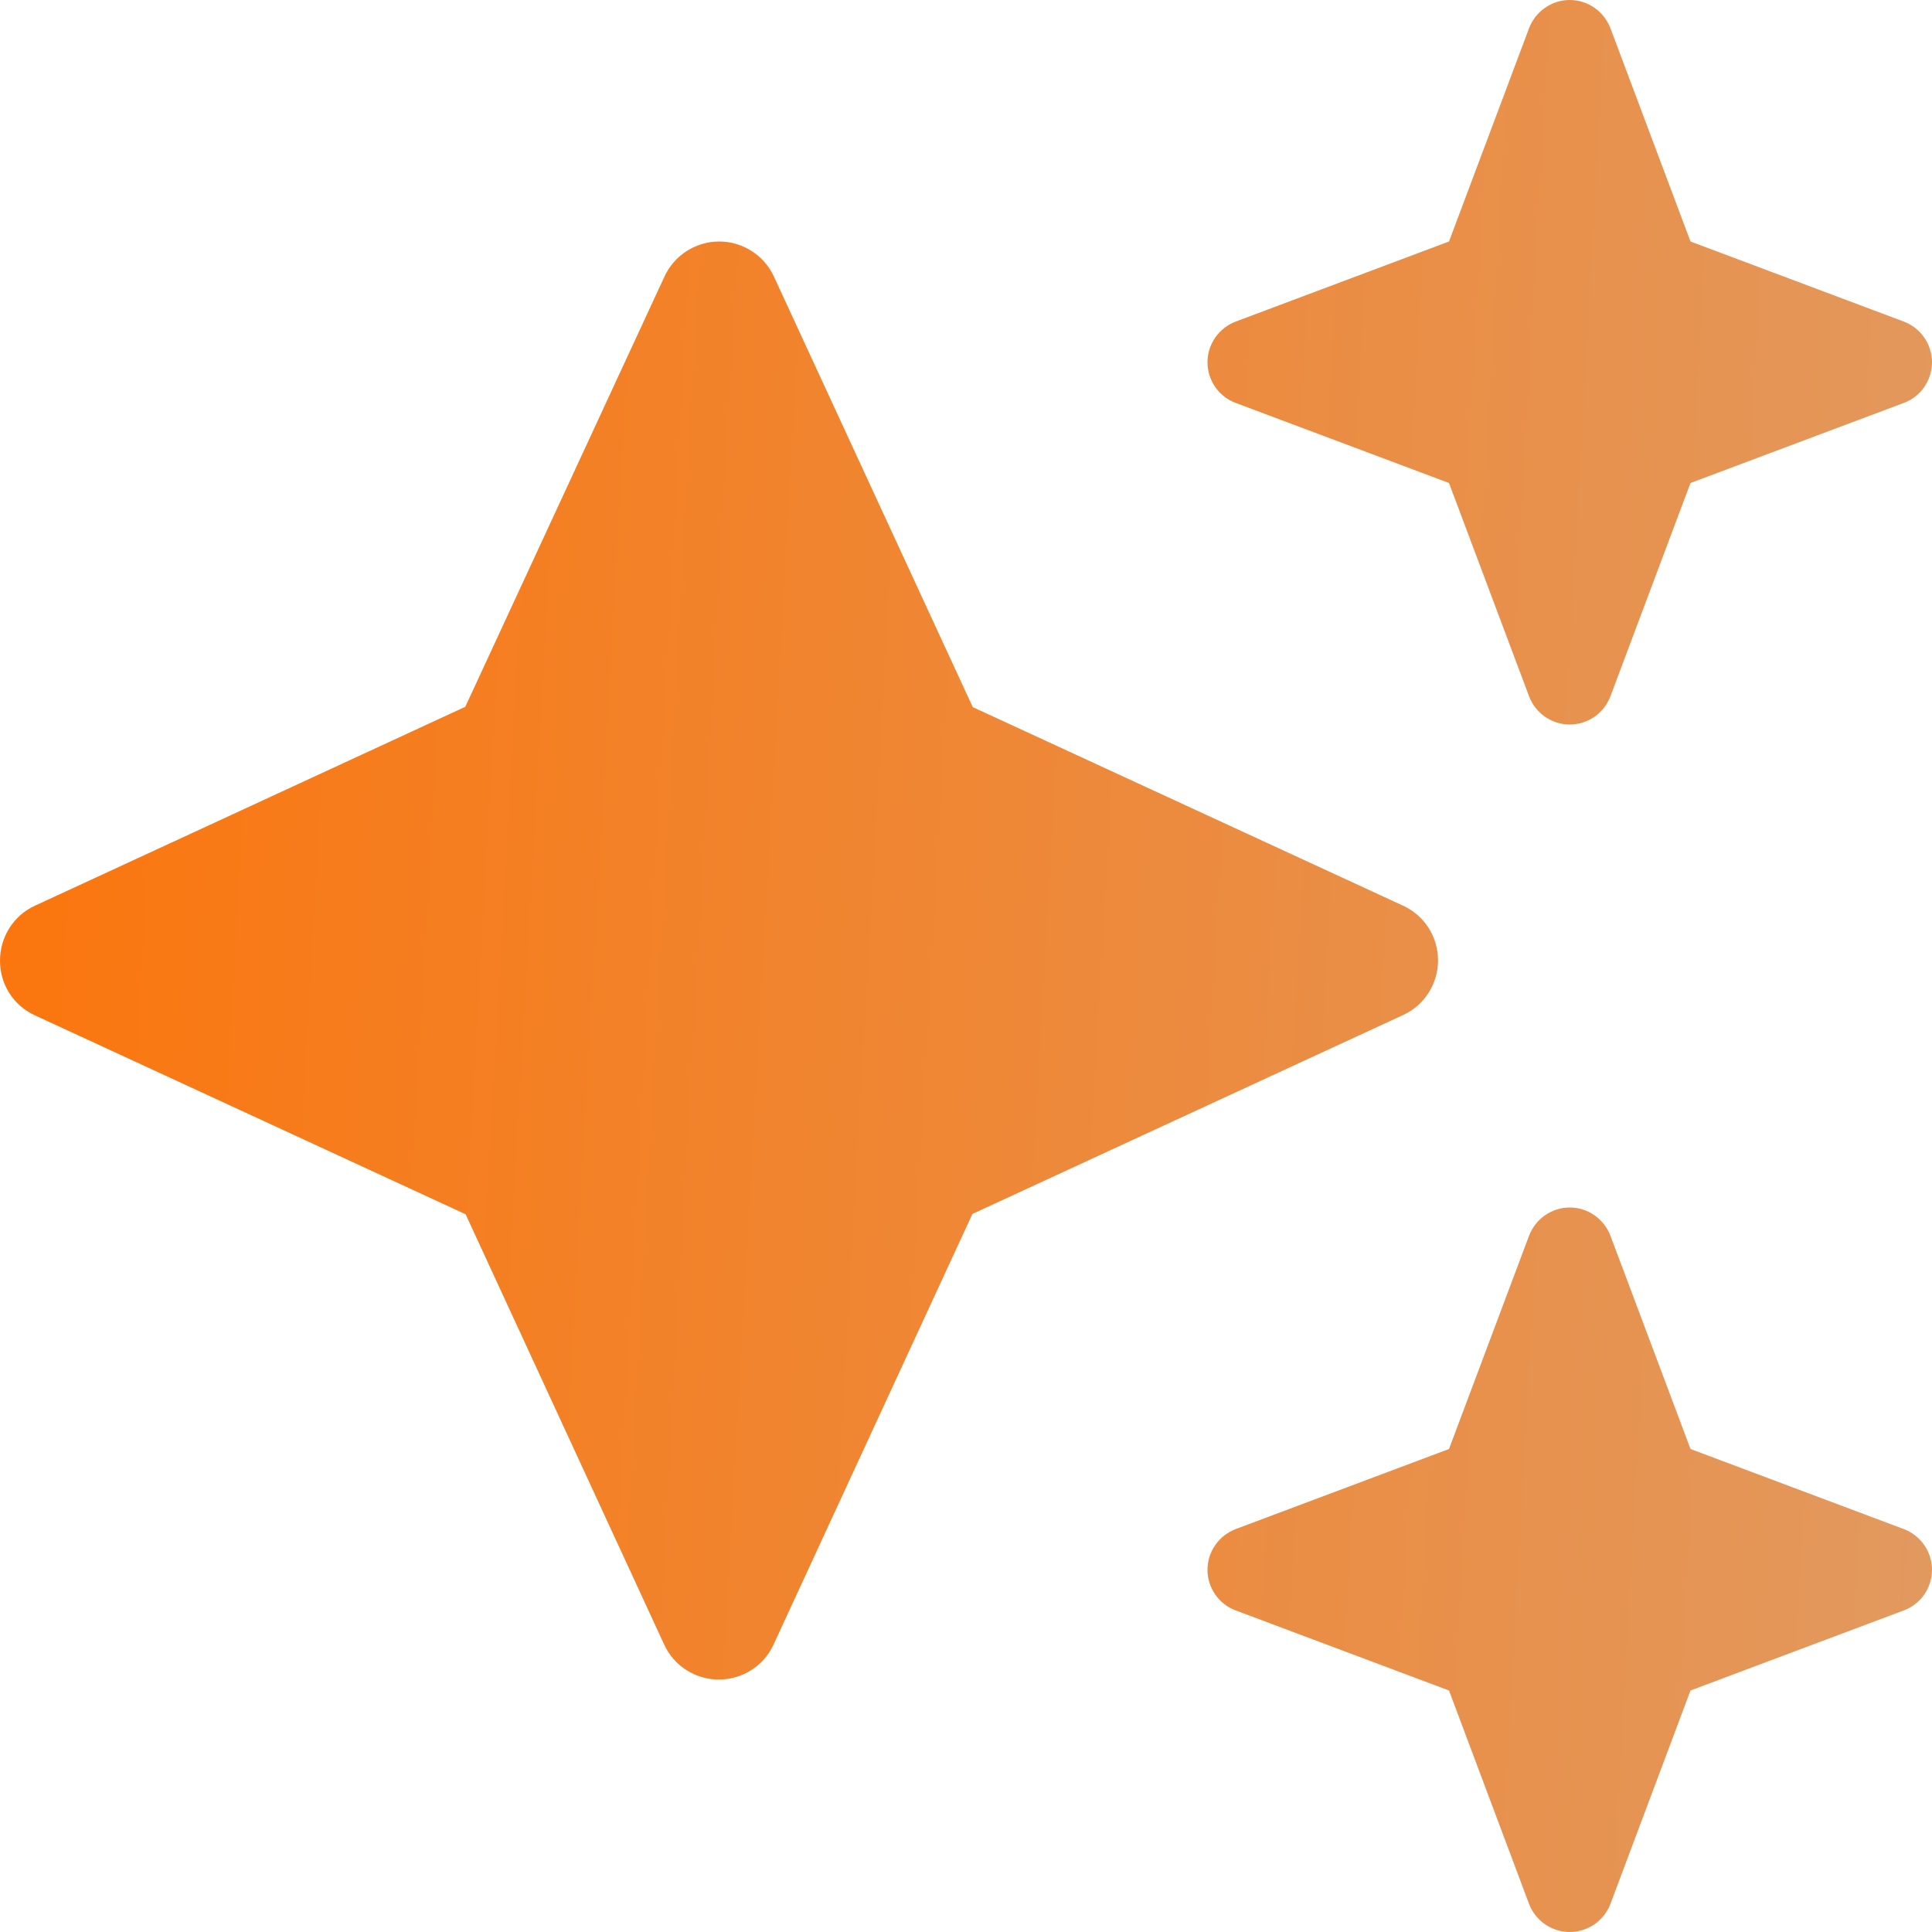
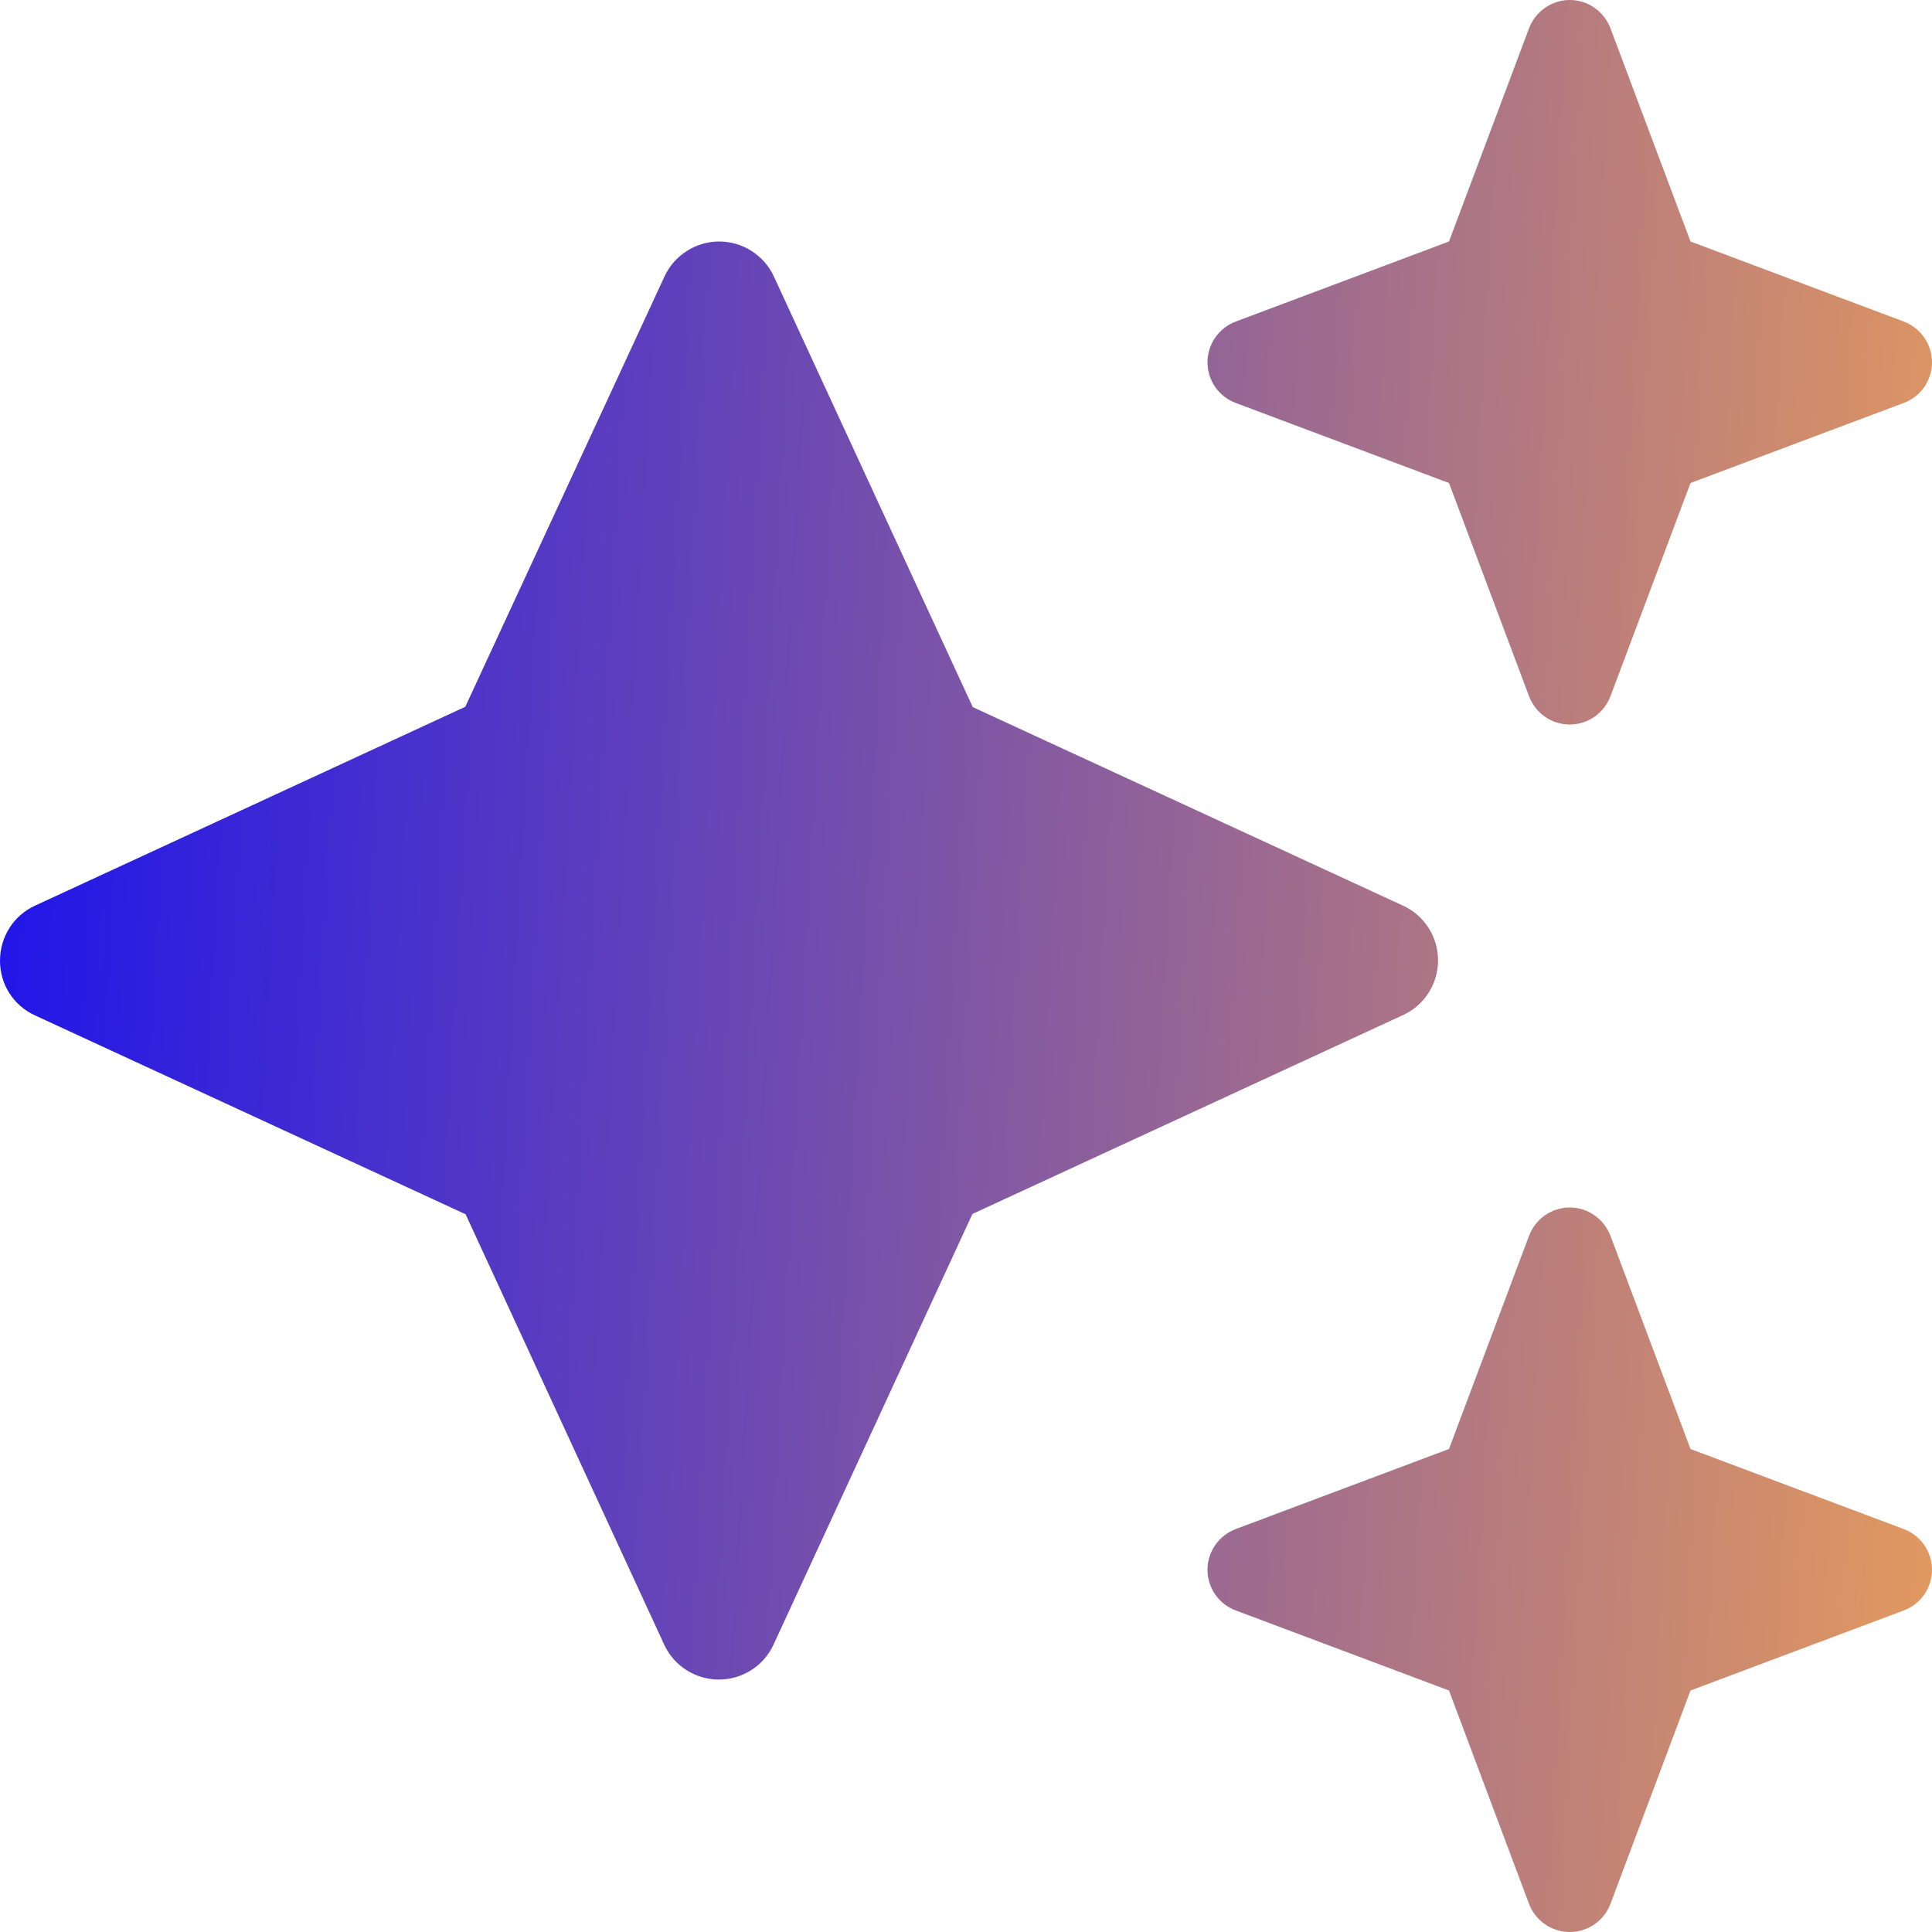
<svg xmlns="http://www.w3.org/2000/svg" width="12" height="12" viewBox="0 0 12 12" fill="none">
  <path d="M7.676 1.997C7.57 2.037 7.5 2.138 7.5 2.25C7.5 2.363 7.57 2.464 7.676 2.503L9 3L9.497 4.324C9.537 4.43 9.637 4.5 9.75 4.5C9.863 4.5 9.963 4.43 10.003 4.324L10.5 3L11.824 2.503C11.93 2.464 12 2.363 12 2.25C12 2.138 11.93 2.037 11.824 1.997L10.5 1.5L10.003 0.176C9.963 0.071 9.863 0 9.75 0C9.637 0 9.537 0.071 9.497 0.176L9 1.5L7.676 1.997ZM4.807 1.718C4.746 1.585 4.612 1.5 4.467 1.5C4.322 1.5 4.188 1.585 4.127 1.718L2.89 4.39L0.218 5.625C0.084 5.686 0 5.82 0 5.967C0 6.115 0.084 6.246 0.218 6.307L2.892 7.542L4.125 10.214C4.186 10.348 4.32 10.432 4.465 10.432C4.61 10.432 4.744 10.348 4.805 10.214L6.04 7.54L8.714 6.305C8.848 6.244 8.932 6.11 8.932 5.965C8.932 5.82 8.848 5.686 8.714 5.625L6.042 4.392L4.807 1.718ZM9 9L7.676 9.497C7.57 9.537 7.5 9.638 7.5 9.75C7.5 9.863 7.57 9.964 7.676 10.003L9 10.5L9.497 11.825C9.537 11.93 9.637 12 9.75 12C9.863 12 9.963 11.93 10.003 11.825L10.5 10.5L11.824 10.003C11.93 9.964 12 9.863 12 9.75C12 9.638 11.93 9.537 11.824 9.497L10.5 9L10.003 7.676C9.963 7.571 9.863 7.5 9.75 7.5C9.637 7.5 9.537 7.571 9.497 7.676L9 9Z" fill="url(#paint0_linear_705_2529)" />
  <defs>
    <linearGradient id="paint0_linear_705_2529" x1="-1.769" y1="0" x2="12.571" y2="0.807" gradientUnits="userSpaceOnUse">
-       <stop stop-color="#FF7000" />
+       <stop stop-color="blue" />
      <stop offset="1" stop-color="#E2995F" />
    </linearGradient>
  </defs>
</svg>
